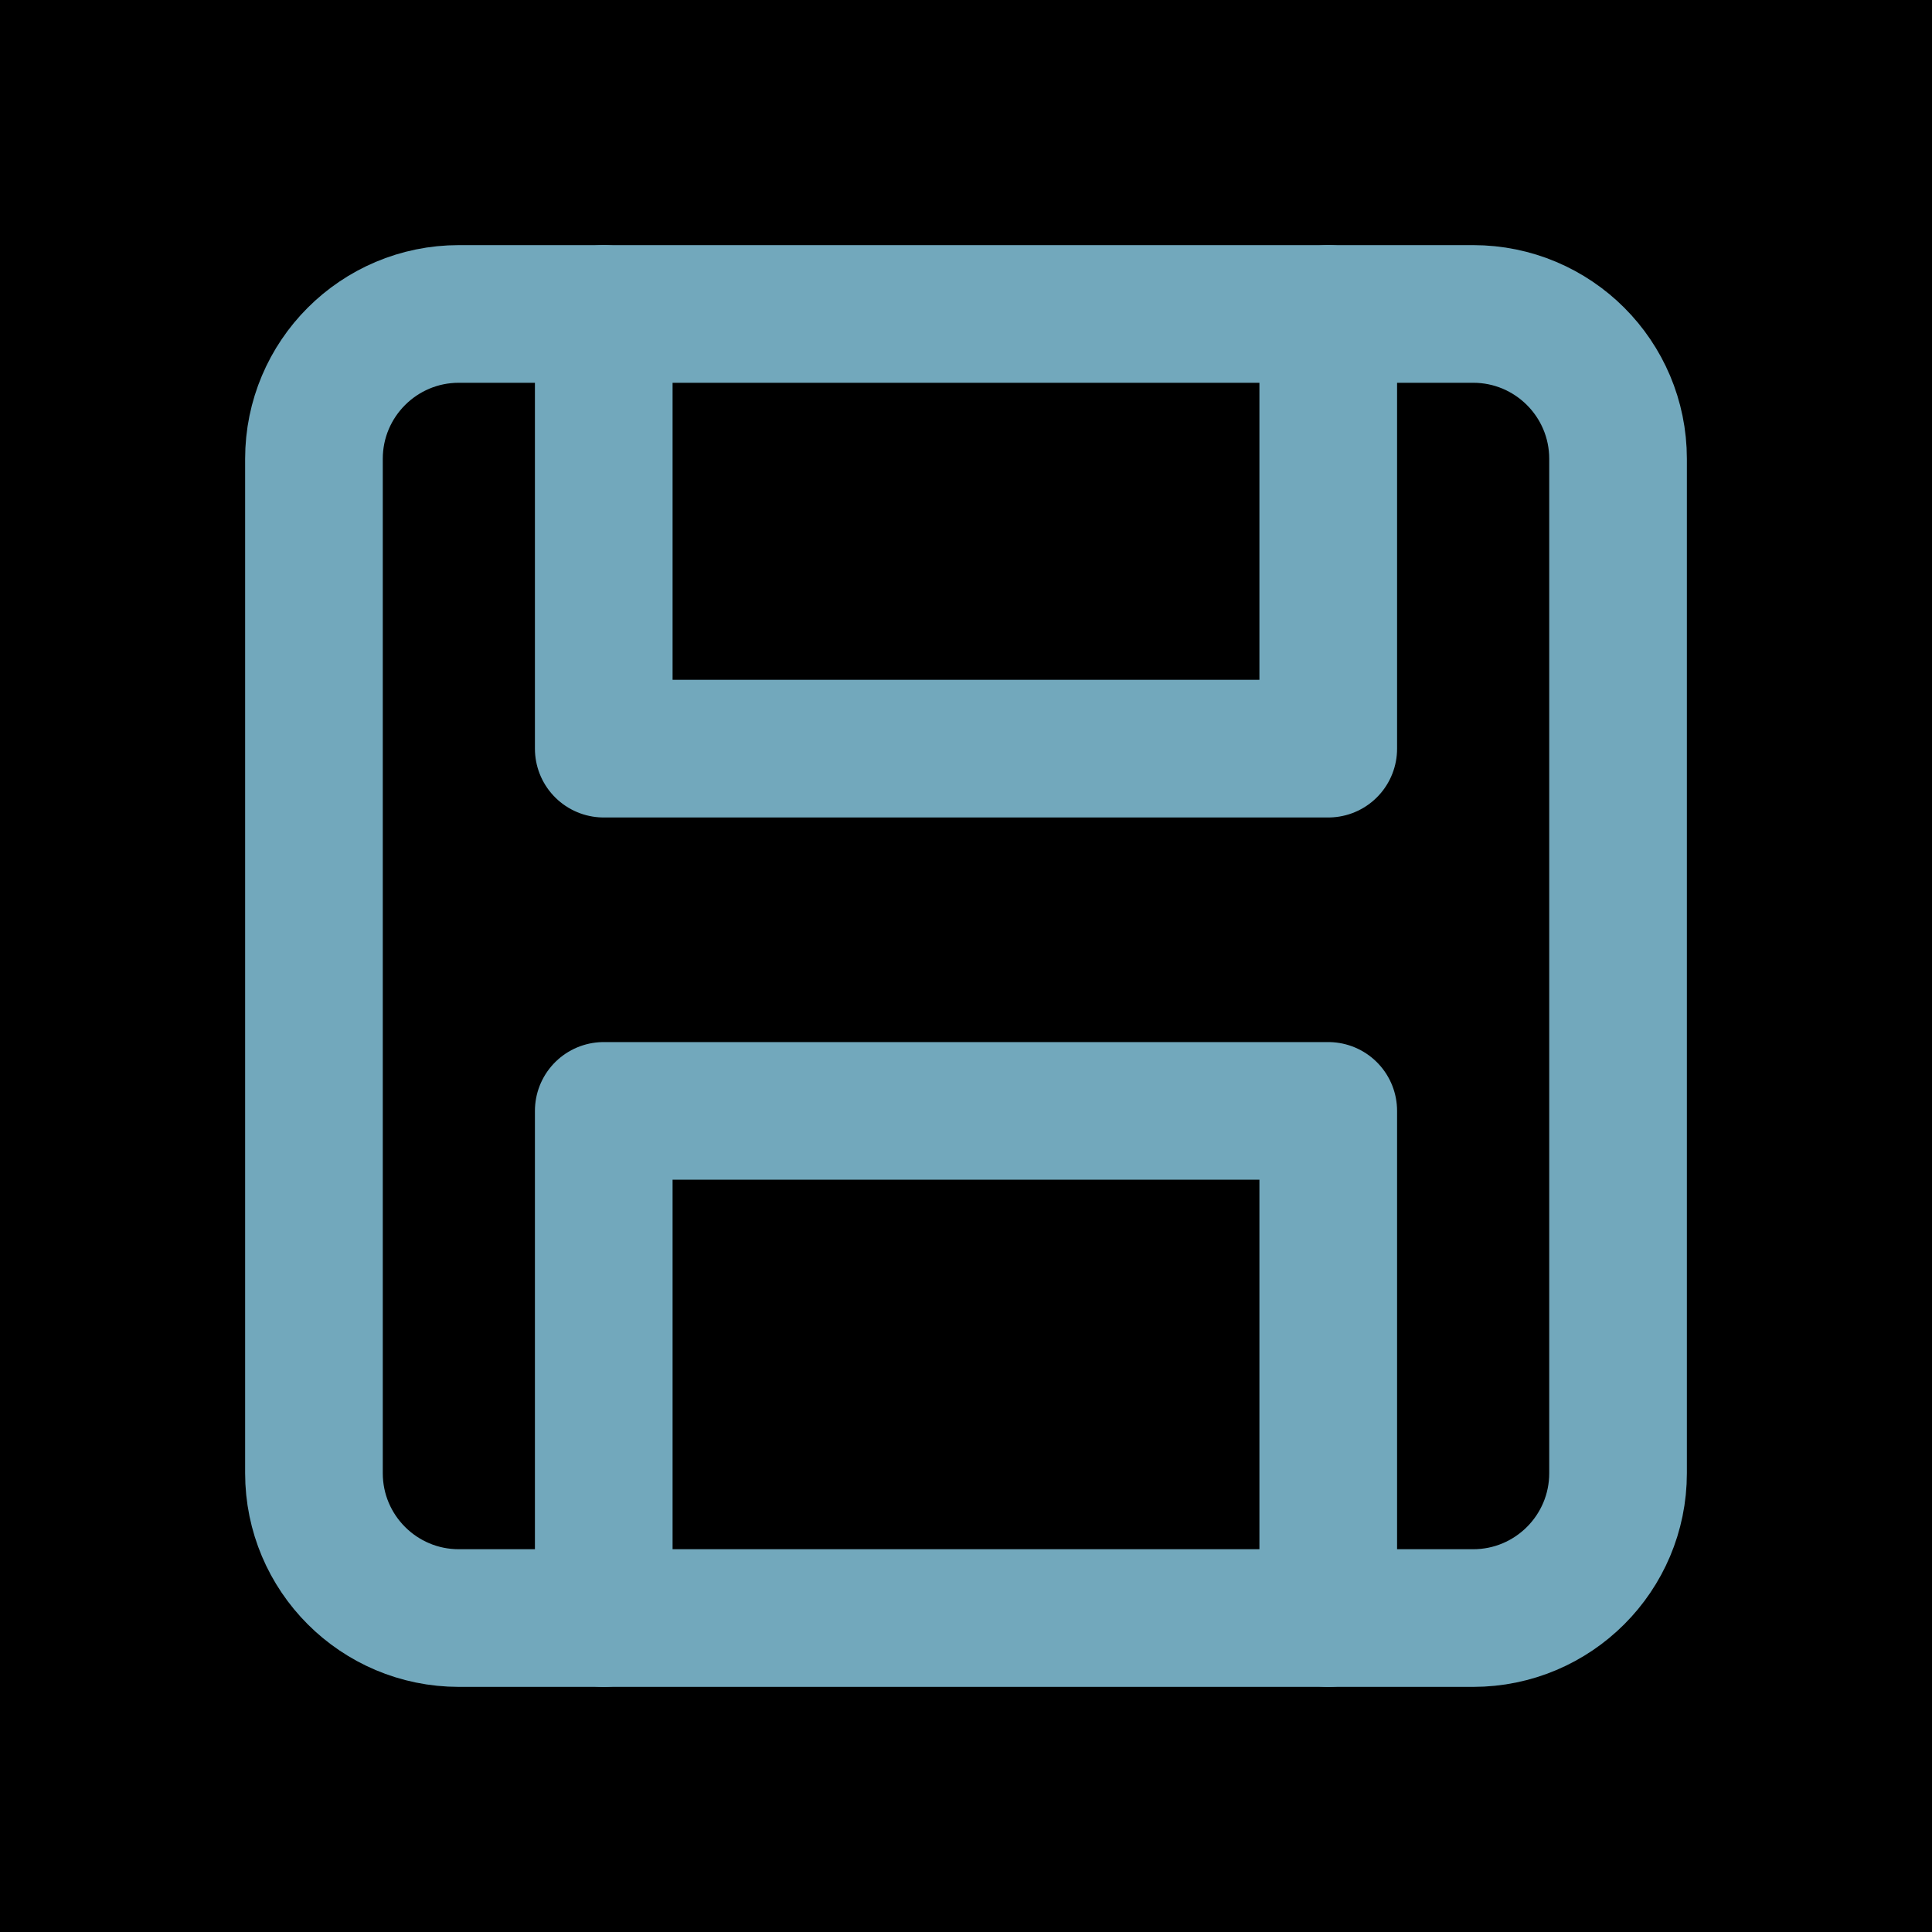
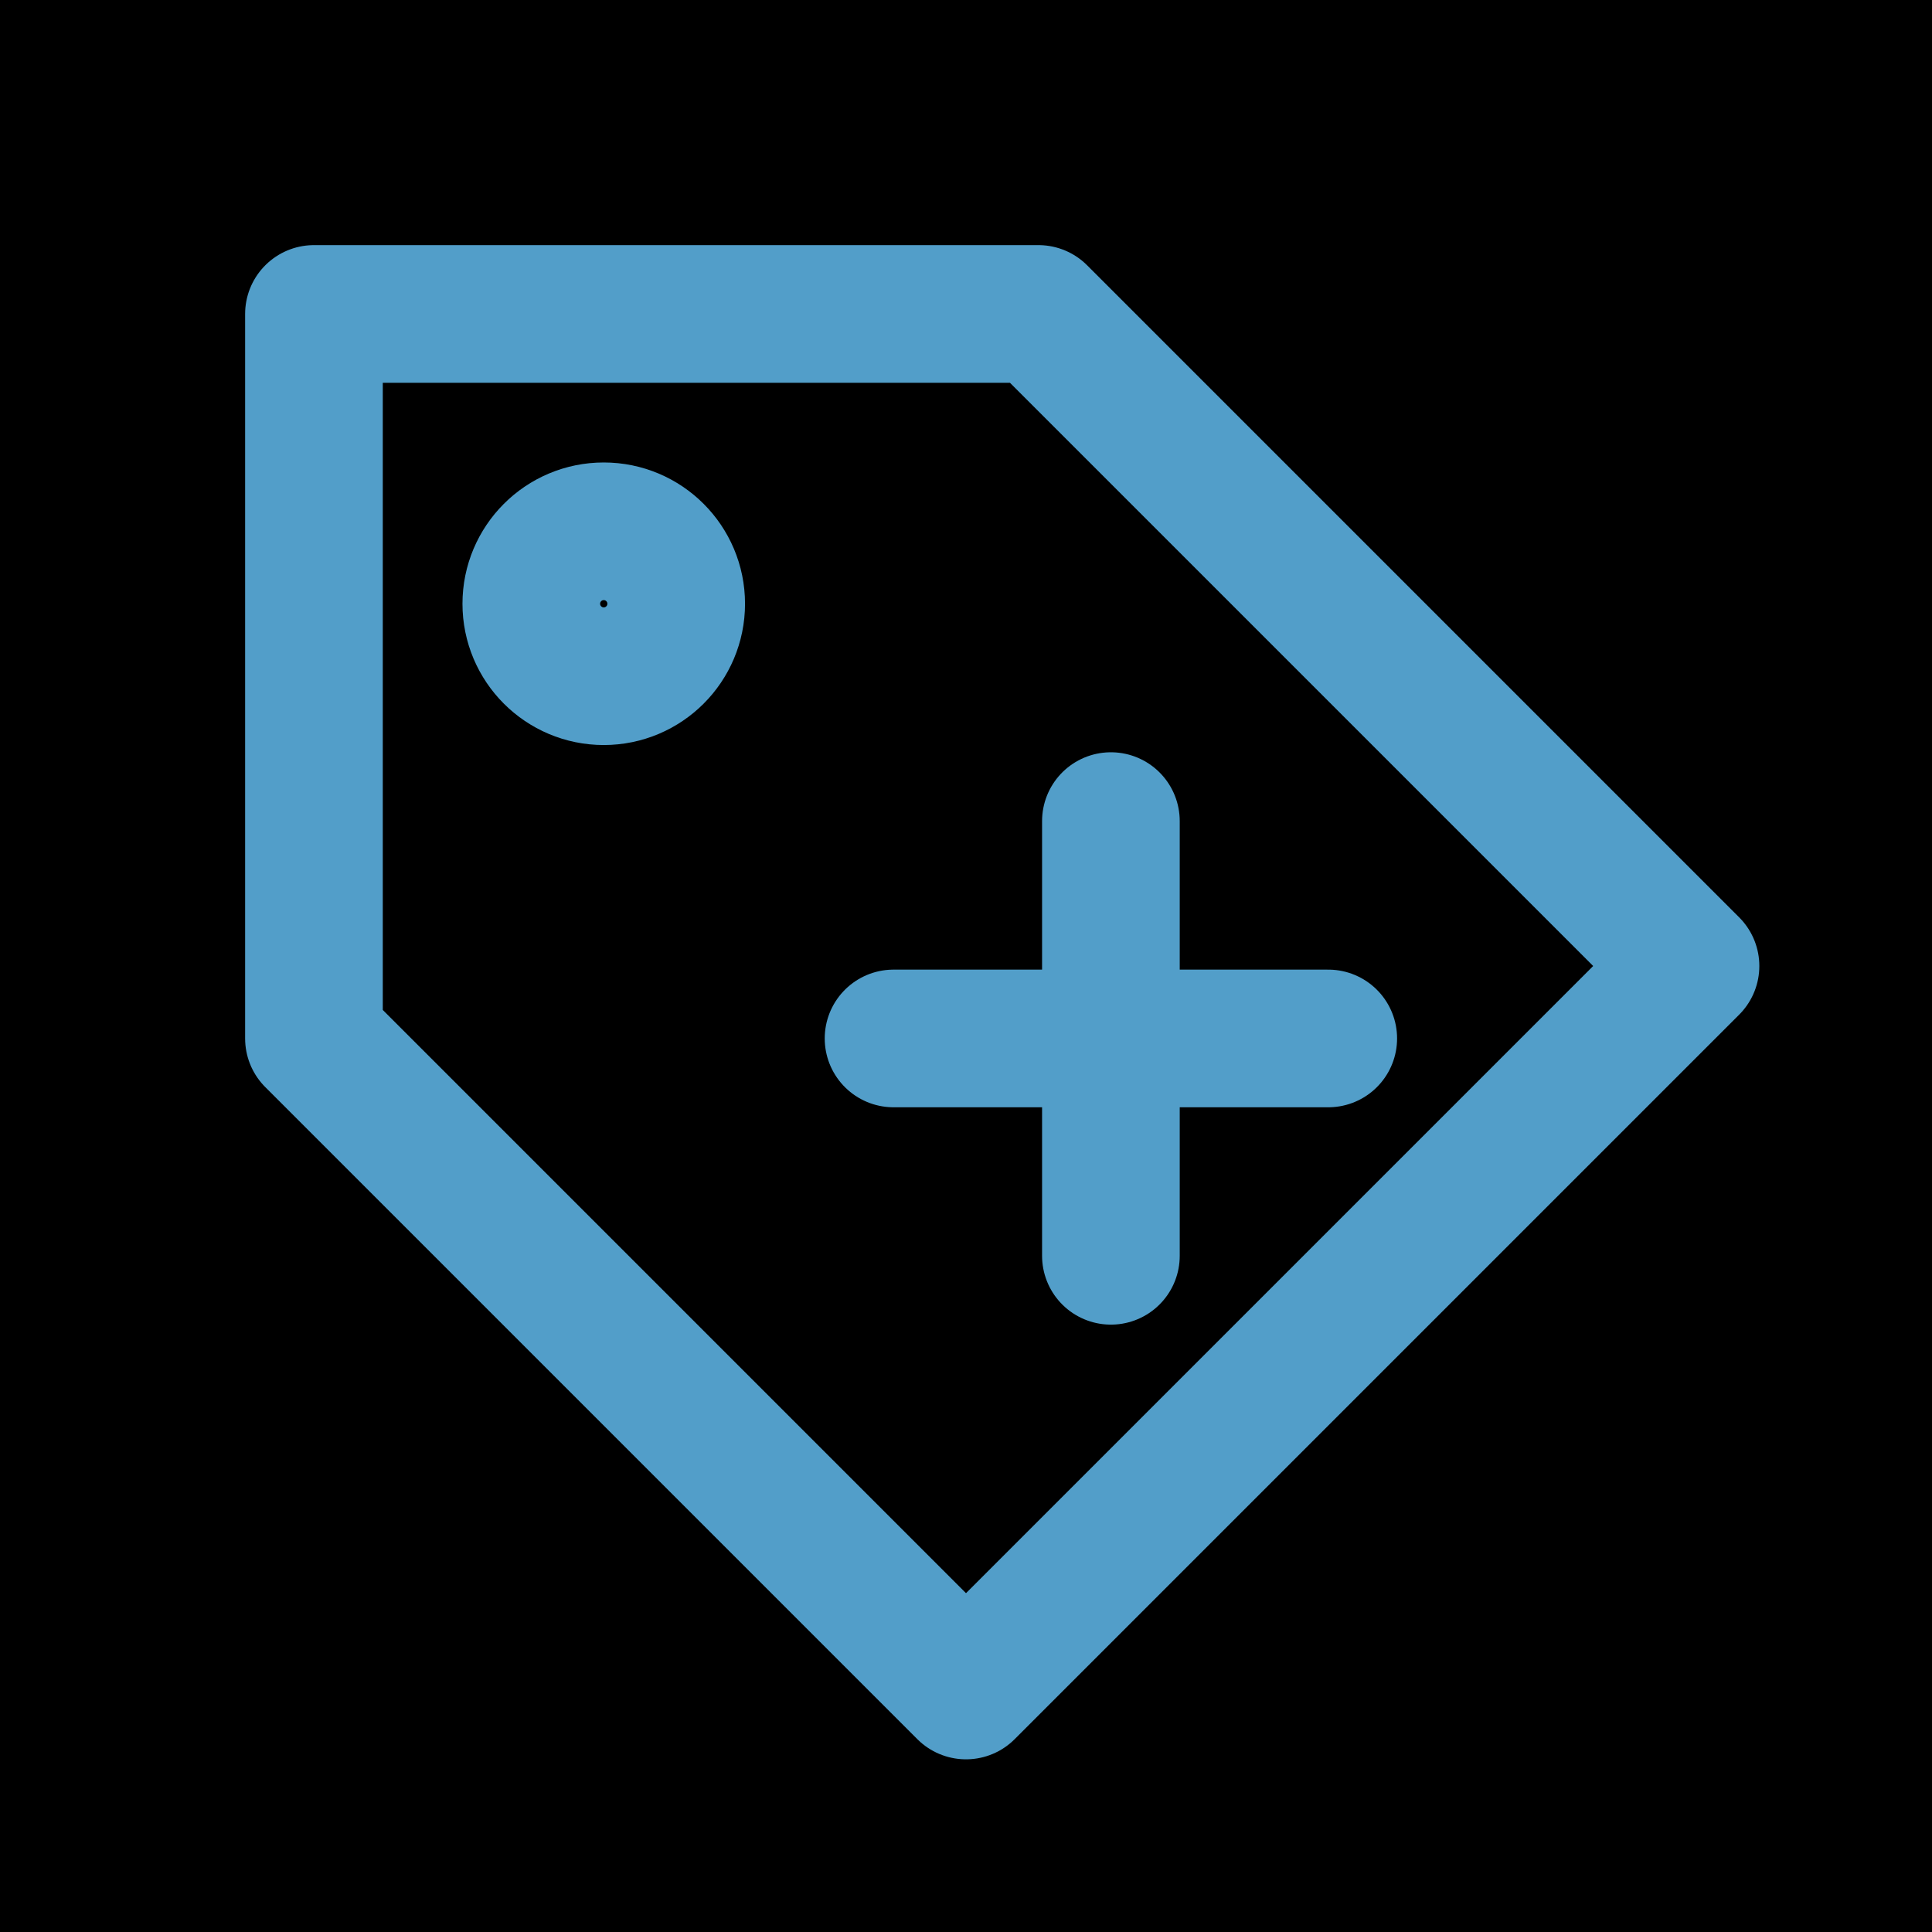
<svg xmlns="http://www.w3.org/2000/svg" width="20" height="20" viewBox="0 0 20 20">
-   <defs>
-     <linearGradient id="petrel" x1="0" y1="0" x2="24" y2="24" gradientUnits="userSpaceOnUse">
-       <stop stop-color="#72a8bc" />
-       <stop offset="1" stop-color="#72a8bc" />
-     </linearGradient>
-   </defs>
  <rect width="20" height="20" fill="#000000" />
-   <g transform="translate(1.0,1.0) scale(0.75)" stroke="url(#petrel)" stroke-width="1.9" stroke-linecap="round" stroke-linejoin="round" fill="none" color="#72a8bc">
-     <rect x="3" y="3" width="18" height="18" rx="2" />
-     <path d="M7 3v6h10V3M7 21v-7h10v7" />
+   <g transform="translate(1,1) scale(.75)" fill="none" stroke="#529ec9" stroke-width="1.9" stroke-linecap="round" stroke-linejoin="round">
+     <polyline points="3,3 13,3 22,12 12,22 3,13 3,3" />
+     <polyline points="11,13 17,13" />
+     <polyline points="14,10 14,16" />
+     <circle cx="7" cy="7" r="1" />
  </g>
</svg>
